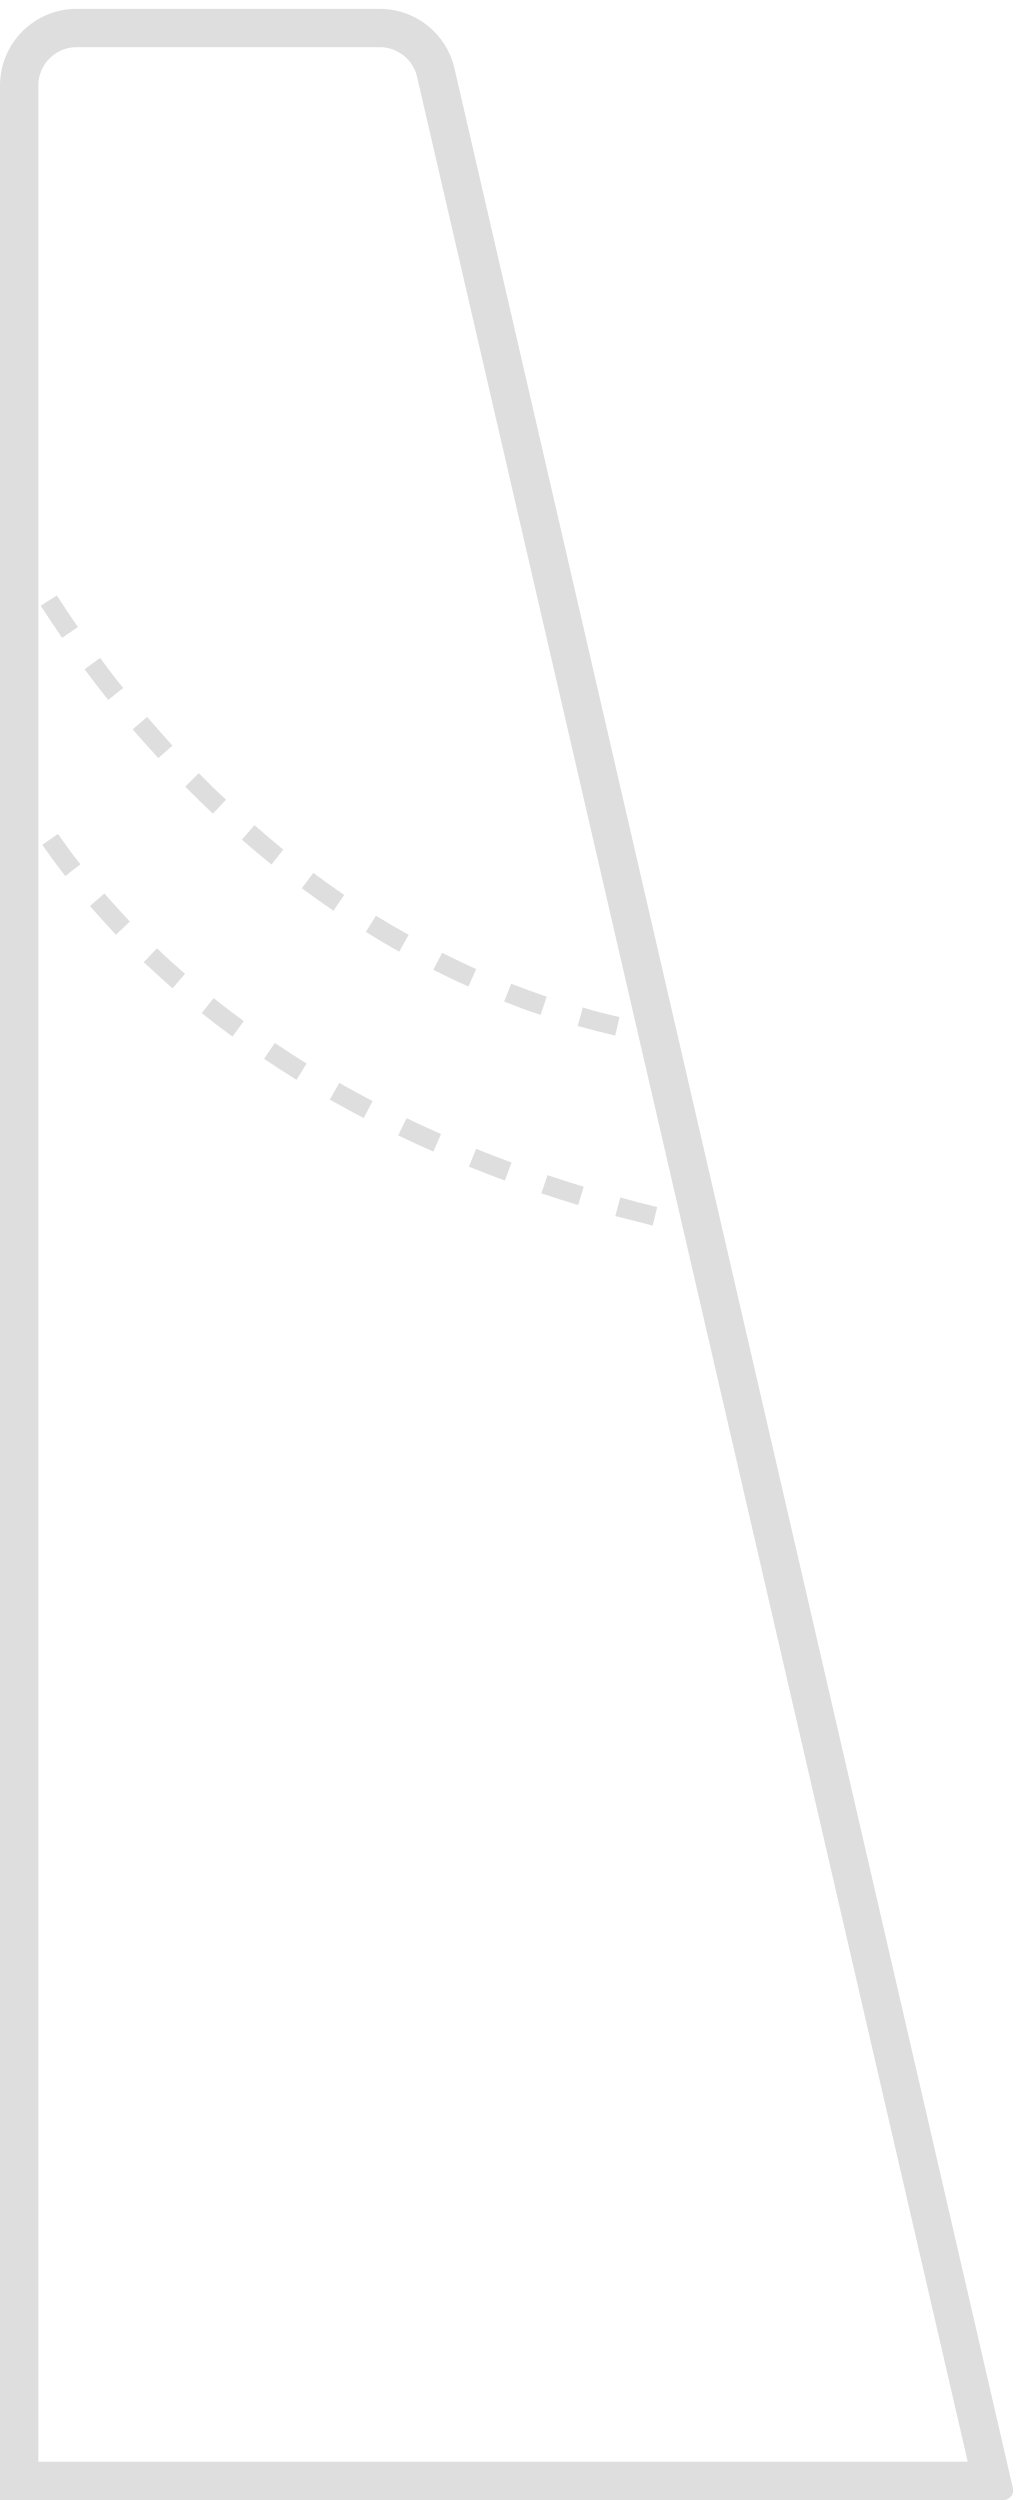
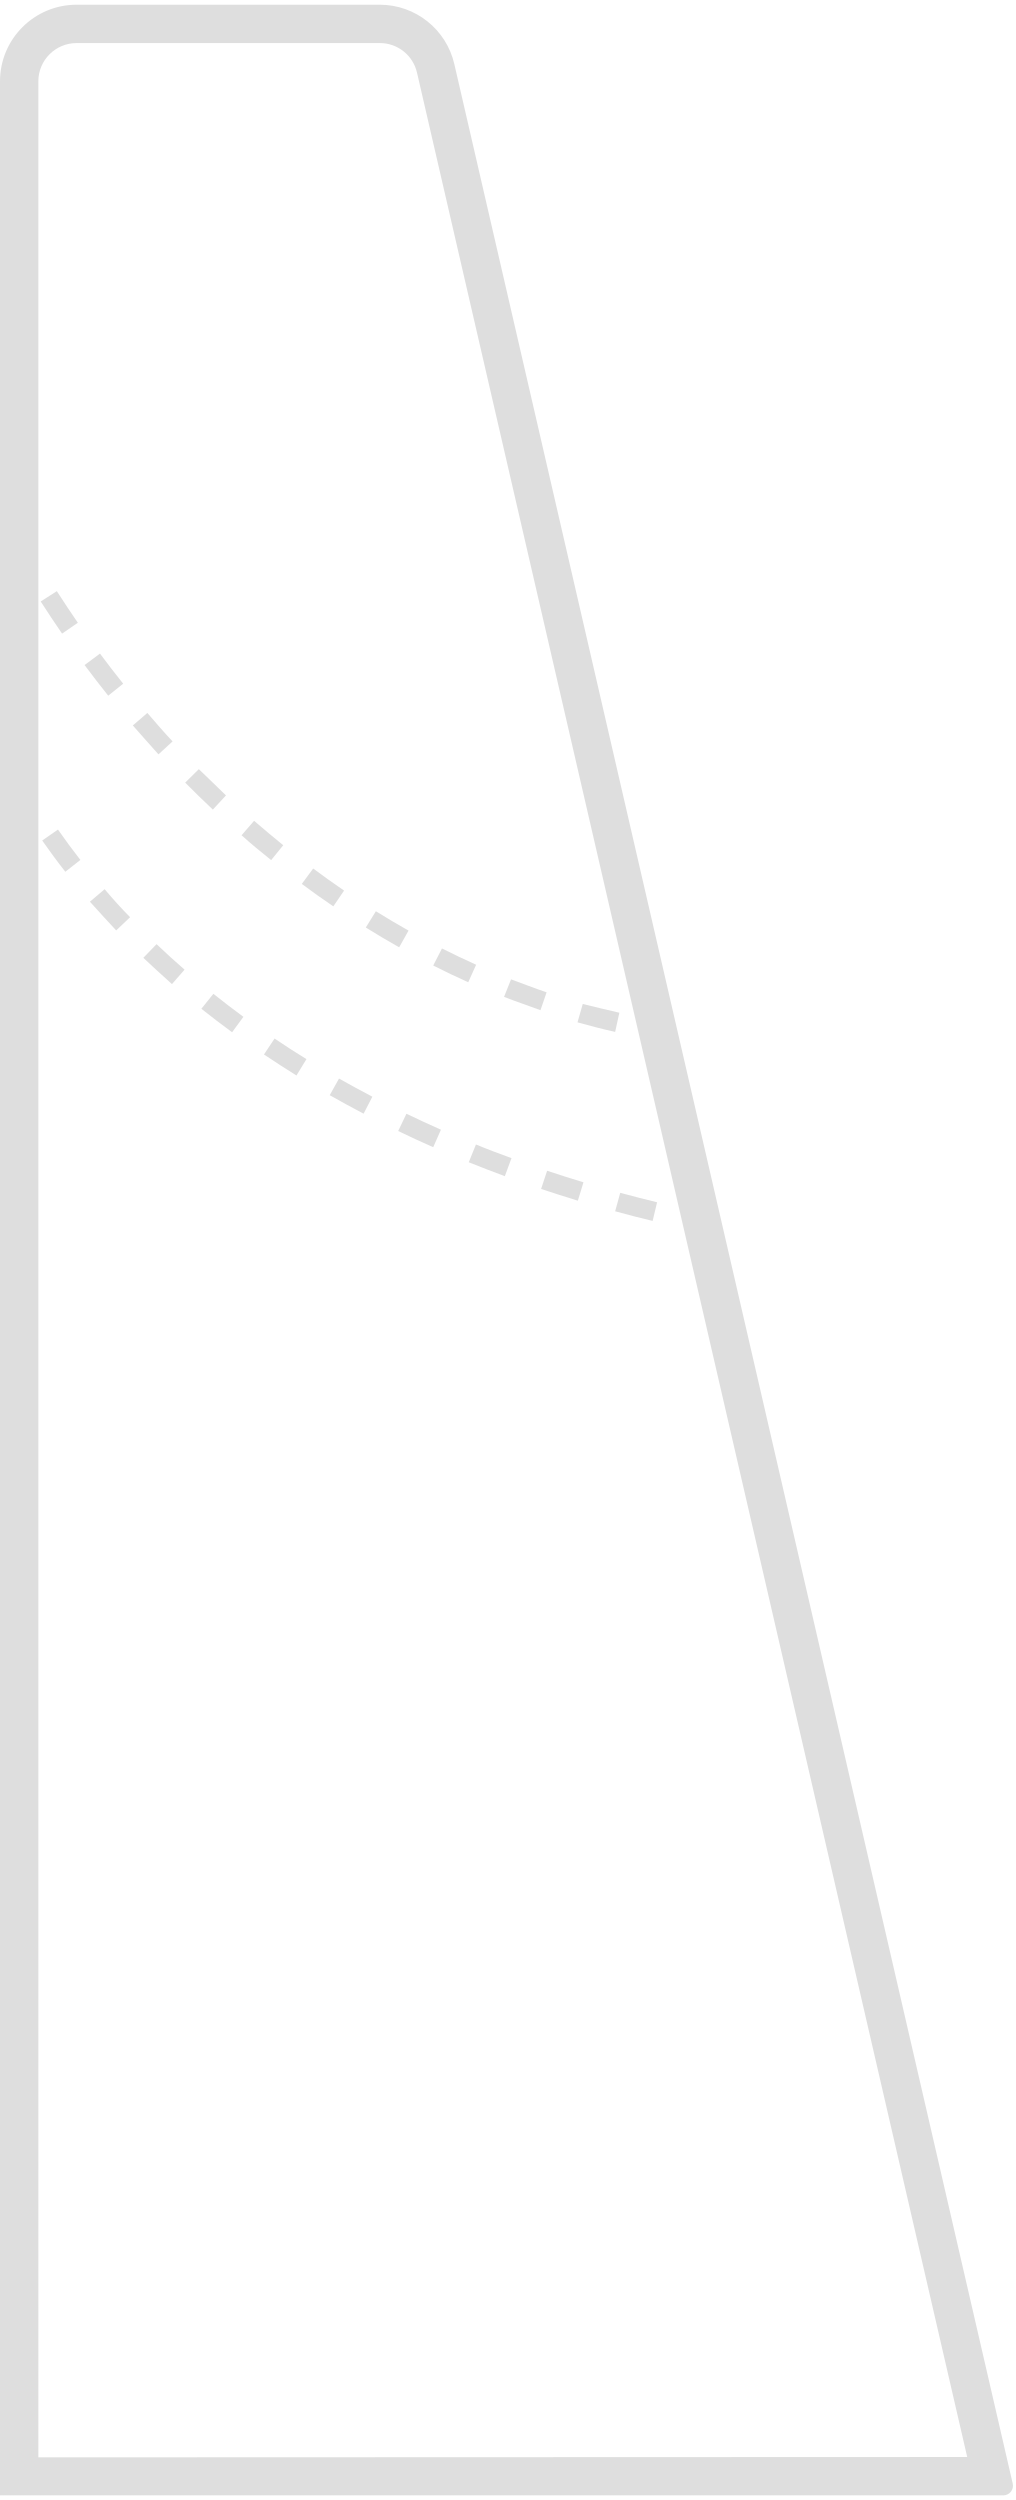
<svg xmlns="http://www.w3.org/2000/svg" width="100%" height="100%" fill="#DEDEDE">
-   <svg viewBox="0 0 106 260" preserveAspectRatio="xMinYMax meet" y="0">
-     <g>
-       <g>
-         <path d="M105.72,258.78,47.43,6.2A8,8,0,0,0,39.64,0H8A8,8,0,0,0,0,8V260H104.74A1,1,0,0,0,105.72,258.78ZM4,256V8A4,4,0,0,1,8,4H39.64a4,4,0,0,1,3.89,3.1L101,256Z" />
-         <path d="M21.05,104.81q1.57,1.26,3.21,2.46l1.18-1.62c-1.06-.77-2.12-1.58-3.14-2.4Z" />
-         <path d="M27.56,109.59c1.1.74,2.24,1.48,3.39,2.19l1.05-1.7c-1.12-.7-2.24-1.42-3.32-2.15Z" />
-         <path d="M34.42,113.84c1.16.66,2.35,1.31,3.54,1.93l.93-1.77c-1.17-.62-2.34-1.25-3.48-1.9Z" />
-         <path d="M15,99.5c1,.92,2,1.84,3,2.73l1.31-1.51c-1-.87-2-1.76-2.92-2.67Z" />
-         <path d="M4.41,87.25c.76,1.09,1.57,2.19,2.4,3.26l1.58-1.23c-.81-1-1.6-2.11-2.34-3.17Z" />
-         <path d="M41.56,117.58c1.21.58,2.43,1.14,3.67,1.69l.8-1.83c-1.21-.54-2.41-1.09-3.6-1.66Z" />
-         <path d="M9.38,93.64c.88,1,1.79,2,2.72,3l1.45-1.38c-.91-1-1.8-1.94-2.65-2.93Z" />
-         <path d="M48.94,120.84c1.25.5,2.5,1,3.76,1.45l.69-1.88c-1.24-.46-2.47-.93-3.7-1.43Z" />
-         <path d="M60.34,124.85l.58-1.91c-1.26-.39-2.53-.79-3.78-1.21l-.64,1.9C57.78,124.05,59.06,124.46,60.34,124.85Z" />
-         <path d="M68.12,127l.47-1.94c-1.28-.31-2.57-.64-3.85-1L64.22,126C65.52,126.31,66.82,126.65,68.12,127Z" />
-         <path d="M35.92,92.48c-1.08-.74-2.16-1.51-3.22-2.3l-1.2,1.6c1.09.81,2.19,1.6,3.3,2.35Z" />
-         <path d="M42.65,96.65c-1.14-.64-2.29-1.31-3.41-2l-1.06,1.69c1.15.72,2.32,1.41,3.48,2.07Z" />
-         <path d="M8.13,64.52c-.75-1.09-1.49-2.19-2.2-3.3L4.25,62.3c.72,1.12,1.47,2.24,2.23,3.35Z" />
-         <path d="M29.56,87.75c-1-.83-2-1.68-3-2.55l-1.32,1.51c1,.88,2.05,1.75,3.1,2.6Z" />
-         <path d="M12.86,70.88c-.82-1-1.64-2.08-2.42-3.14L8.83,68.93c.8,1.08,1.63,2.15,2.46,3.2Z" />
-         <path d="M57.06,103.1c-1.24-.42-2.49-.87-3.71-1.35l-.73,1.86c1.25.49,2.53,1,3.8,1.39Z" />
-         <path d="M49.7,100.22c-1.19-.54-2.39-1.11-3.56-1.7l-.91,1.78c1.21.61,2.43,1.2,3.66,1.74Z" />
-         <path d="M64.66,105.23c-1.28-.29-2.57-.61-3.83-1l-.54,1.93c1.29.36,2.61.7,3.92,1Z" />
-         <path d="M23.59,82.54c-1-.9-1.91-1.83-2.84-2.77l-1.42,1.41c.94.95,1.91,1.9,2.89,2.82Z" />
-         <path d="M18,76.9c-.9-1-1.78-2-2.64-3l-1.52,1.3c.87,1,1.78,2,2.68,3Z" />
-       </g>
-     </g>
+   <svg viewBox="0 0 116 285" preserveAspectRatio="xMinYMax meet" y="0">
+     <path d="M115.67,283.13,51.89,6.78A8.74,8.74,0,0,0,43.37,0H8.75A8.75,8.75,0,0,0,0,8.75V284.47H114.6A1.1,1.1,0,0,0,115.67,283.13Zm-111.29-3V8.75A4.37,4.37,0,0,1,8.75,4.38H43.37a4.35,4.35,0,0,1,4.26,3.39l62.84,272.32Z" />
+     <path d="M23,114.68c1.14.91,2.33,1.81,3.51,2.68l1.29-1.76c-1.16-.85-2.31-1.74-3.43-2.63Z" />
+     <path d="M30.15,119.9c1.21.81,2.46,1.62,3.71,2.4L35,120.43c-1.24-.76-2.46-1.55-3.64-2.35Z" />
+     <path d="M37.66,124.55c1.27.72,2.57,1.43,3.87,2.11l1-1.94c-1.28-.67-2.56-1.36-3.81-2.07Z" />
+     <path d="M16.37,108.86c1.06,1,2.16,2,3.27,3l1.44-1.65c-1.09-.94-2.16-1.92-3.2-2.91Z" />
+     <path d="M4.82,95.46c.84,1.2,1.72,2.4,2.64,3.57l1.72-1.35c-.89-1.14-1.75-2.31-2.56-3.47Z" />
+     <path d="M45.48,128.64c1.32.64,2.65,1.26,4,1.85l.88-2c-1.32-.59-2.63-1.19-3.94-1.82Z" />
+     <path d="M10.27,102.45c1,1.11,2,2.21,3,3.28l1.59-1.51c-1-1-2-2.12-2.91-3.2Z" />
+     <path d="M53.54,132.21c1.37.55,2.74,1.08,4.12,1.59l.76-2.06c-1.36-.5-2.71-1-4.06-1.56Z" />
+     <path d="M66,136.6l.64-2.1c-1.39-.42-2.77-.86-4.15-1.32l-.69,2.08C63.21,135.73,64.62,136.17,66,136.6Z" />
+     <path d="M74.54,138.91l.51-2.13c-1.41-.34-2.81-.7-4.21-1.08l-.58,2.11C71.68,138.2,73.11,138.57,74.54,138.91Z" />
+     <path d="M39.3,101.18c-1.18-.81-2.37-1.65-3.53-2.52l-1.3,1.76c1.18.88,2.39,1.74,3.6,2.56Z" />
+     <path d="M46.66,105.75c-1.24-.7-2.5-1.44-3.73-2.21l-1.15,1.86c1.25.78,2.54,1.54,3.81,2.26Z" />
+     <path d="M8.89,70.59c-.82-1.19-1.62-2.4-2.4-3.61L4.65,68.16c.78,1.22,1.61,2.46,2.44,3.67Z" />
+     <path d="M32.35,96c-1.12-.91-2.24-1.85-3.33-2.79l-1.43,1.65c1.1,1,2.24,1.92,3.38,2.84Z" />
+     <path d="M14.07,77.55c-.9-1.12-1.79-2.28-2.65-3.44L9.66,75.42q1.32,1.77,2.7,3.5Z" />
+     <path d="M62.43,112.8c-1.36-.45-2.72-1-4.06-1.48l-.8,2c1.37.54,2.77,1,4.16,1.52Z" />
+     <path d="M54.38,109.65c-1.3-.59-2.62-1.21-3.9-1.86l-1,1.95c1.32.67,2.66,1.31,4,1.91Z" />
+     <path d="M70.74,115.13c-1.4-.31-2.81-.67-4.18-1l-.6,2.1c1.42.4,2.86.77,4.3,1.09Z" />
+     <path d="M25.81,90.31c-1-1-2.09-2-3.1-3l-1.56,1.54c1,1,2.09,2.08,3.16,3.08Z" />
+     <path d="M19.71,84.14c-1-1.06-1.94-2.16-2.88-3.25l-1.66,1.43c1,1.11,1.94,2.22,2.93,3.3Z" />
  </svg>
</svg>
